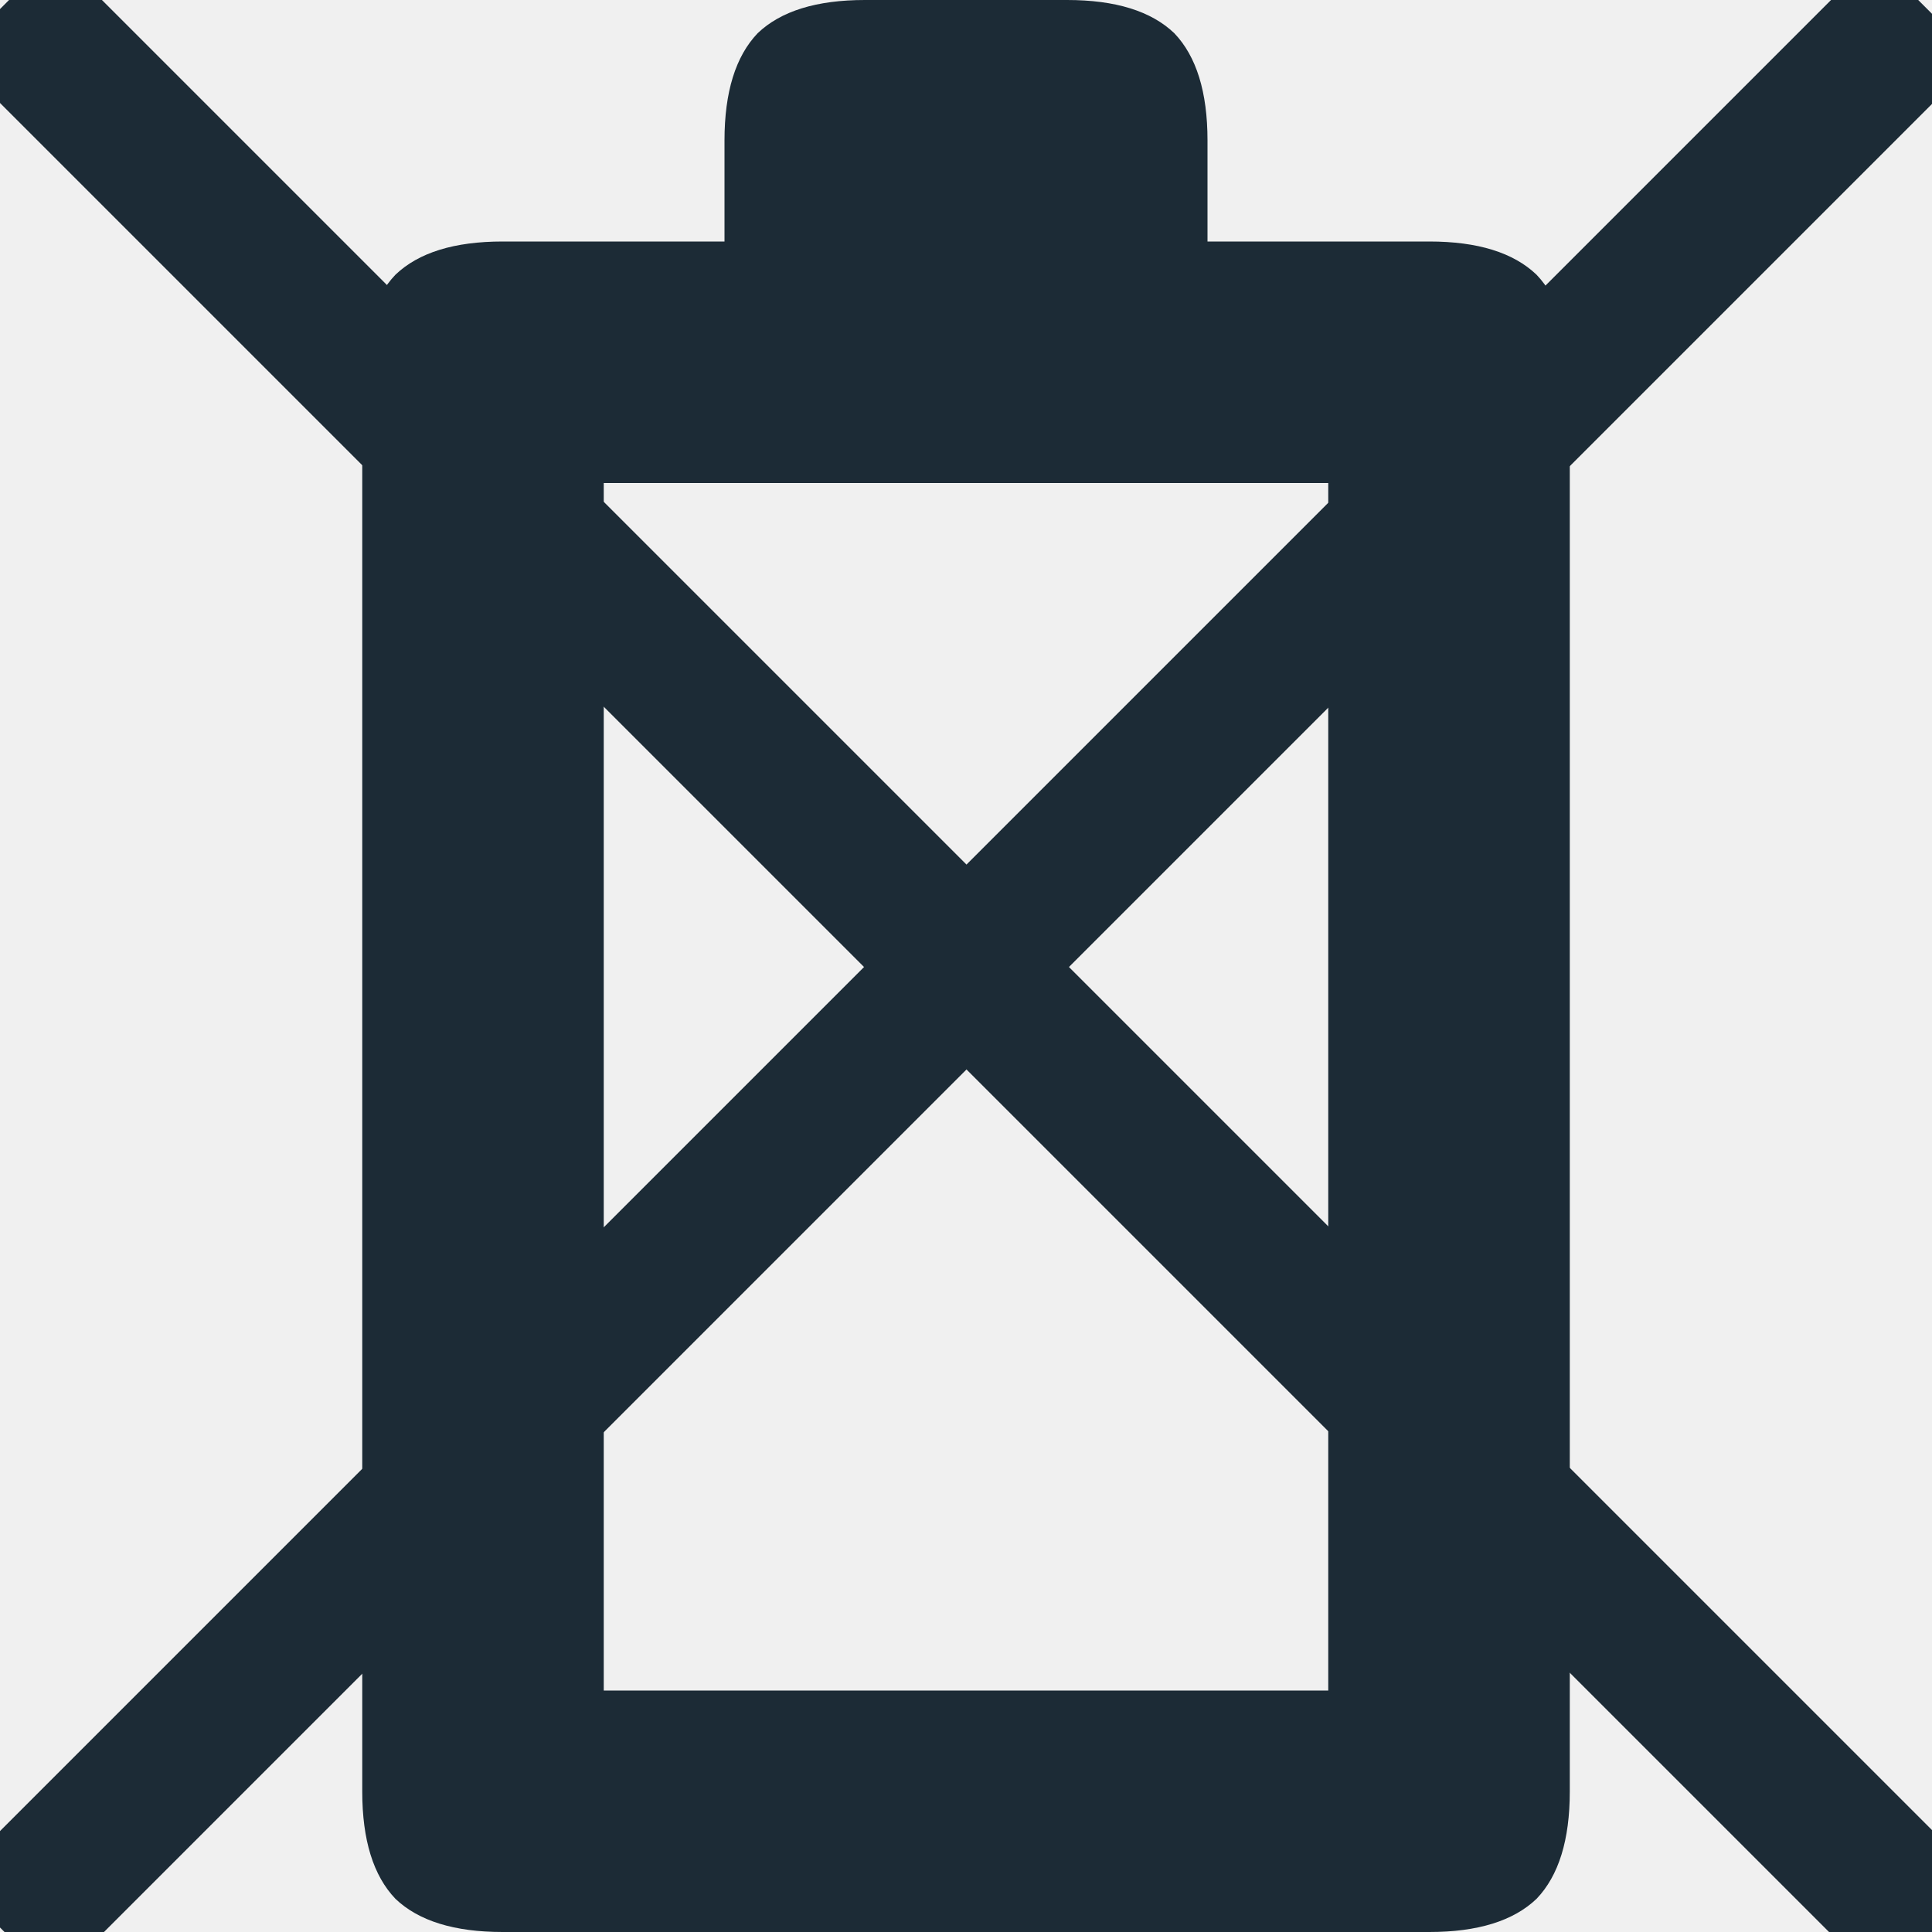
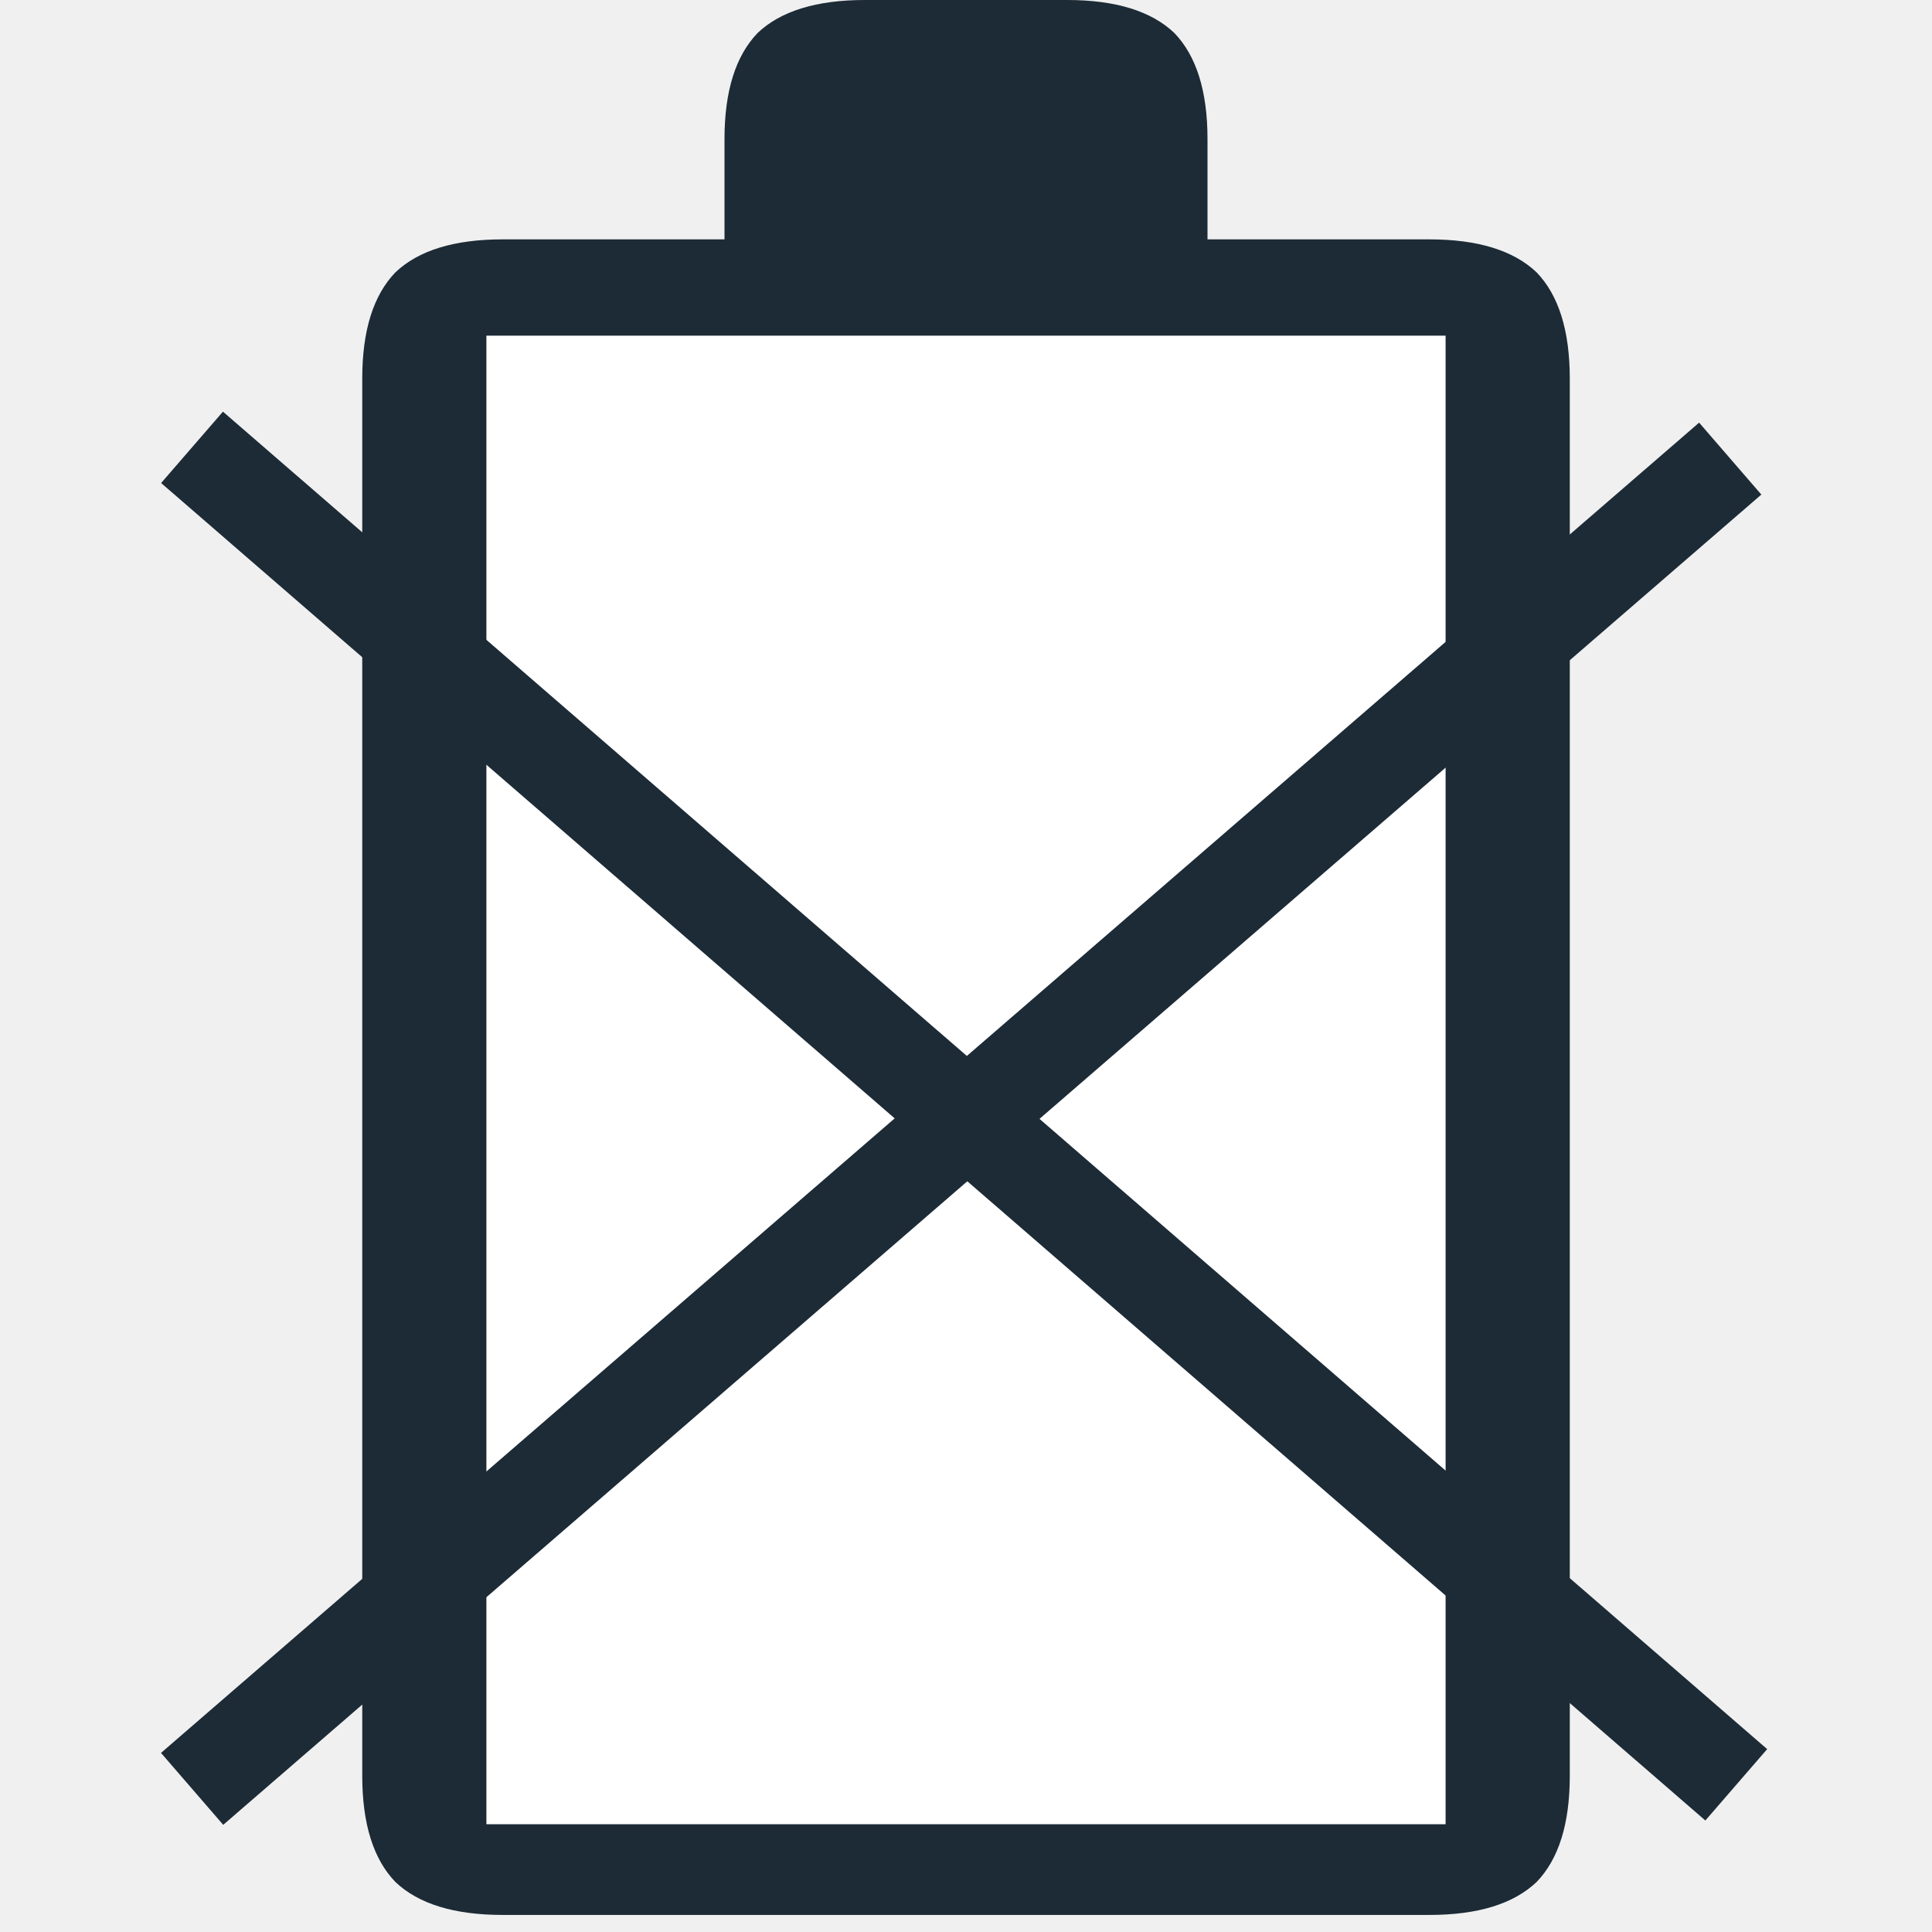
- <svg xmlns="http://www.w3.org/2000/svg" version="1.1" x="0px" y="0px" viewBox="0 0 48 48" enable-background="new 0 0 62.5 100" xml:space="preserve" id="svg2" width="48" height="48">
-   <defs id="defs8" />
-   <path d="M 38.175,6.825 C 37.6,6.275 36.712,6 35.512,6 L 30,6 30,3.488 C 30,2.288 29.725,1.4 29.175,0.825 28.6,0.275 27.712,0 26.512,0 l -5.025,0 c -1.2,0 -2.088,0.275 -2.663,0.825 C 18.275,1.4 18,2.288 18,3.488 L 18,6 12.488,6 c -1.2,0 -2.088,0.275 -2.663,0.825 C 9.275,7.4 9,8.288 9,9.488 L 9,44.513 c 0,1.2 0.275,2.088 0.825,2.663 C 10.4,47.725 11.288,48 12.488,48 l 23.025,0 c 1.2,0 2.088,-0.275 2.663,-0.825 0.55,-0.575 0.825,-1.463 0.825,-2.663 l 0,-35.025 C 39,8.288 38.725,7.4 38.175,6.825 M 15,12 l 18,0 0,30 -18,0 0,-30" id="path4" style="fill:#1c2b36;fill-opacity:1;stroke-width:0.1;stroke-miterlimit:4;stroke-dasharray:none" />
-   <path style="fill:none;fill-rule:evenodd;stroke:#1c2b36;stroke-width:3.6;stroke-linecap:butt;stroke-linejoin:miter;stroke-opacity:1;stroke-miterlimit:4;stroke-dasharray:none" d="M 0.106,0.119 48.199,48.212 48.093,48.106" id="path4135" />
-   <path style="fill:none;fill-rule:evenodd;stroke:#1c2b36;stroke-width:3.6;stroke-linecap:butt;stroke-linejoin:miter;stroke-opacity:1;stroke-miterlimit:4;stroke-dasharray:none" d="M 0.075,47.963 47.847,0.19" id="path4137" />
+ <svg xmlns="http://www.w3.org/2000/svg" xmlns:xlink="http://www.w3.org/1999/xlink" version="1.1" x="0px" y="0px" viewBox="0 0 48 48" enable-background="new 0 0 62.5 100" xml:space="preserve" id="svg2" width="48" height="48">
+   <defs id="defs8">
+     <linearGradient id="linearGradient4341">
+       <stop style="stop-color:#1c2b36;stop-opacity:1;" offset="0" id="stop4343" />
+       <stop style="stop-color:#1c2b36;stop-opacity:0;" offset="1" id="stop4345" />
+     </linearGradient>
+     <linearGradient xlink:href="#linearGradient4341" id="linearGradient4347" x1="7.772" y1="27.069" x2="40.153" y2="27.069" gradientUnits="userSpaceOnUse" gradientTransform="matrix(1.275922,0,0,0.7975459,-6.694223,6.330499)" />
+   </defs>
+   <path d="M 38.175,6.765 C 37.6,6.22 36.712,5.947 35.512,5.947 l -5.512,0 0,-2.49 C 30,2.267 29.725,1.388 29.175,0.818 28.6,0.273 27.712,0 26.512,0 l -5.025,0 c -1.2,0 -2.088,0.273 -2.663,0.818 C 18.275,1.388 18,2.267 18,3.457 l 0,2.49 -5.512,0 c -1.2,0 -2.088,0.273 -2.663,0.818 C 9.275,7.335 9,8.214 9,9.404 l 0,34.716 c 0,1.189 0.275,2.07 0.825,2.639 0.575,0.545 1.463,0.817 2.663,0.817 l 23.025,0 c 1.2,0 2.088,-0.272 2.663,-0.818 0.55,-0.569 0.825,-1.45 0.825,-2.639 l 0,-34.715 C 39,8.214 38.725,7.335 38.175,6.765 M 15,11.894 l 18,0 0,29.735 -18,0 0,-29.735" id="path4" style="fill:#1c2b36;fill-opacity:1" />
+   <rect style="fill:#ffffff;fill-opacity:1;stroke:#ffffff;stroke-width:0.103;stroke-miterlimit:4;stroke-dasharray:none;stroke-opacity:1" id="rect4133" width="23.728" height="36.88" x="12.136" y="8.391" />
+   <rect style="fill:#ffffff;fill-opacity:1;stroke:#ffffff;stroke-width:0.1;stroke-miterlimit:4;stroke-dasharray:none;stroke-opacity:1" id="rect4135" width="0.636" height="0.953" x="-13.242" y="11.347" />
+   <path style="fill:#1c2b36;fill-opacity:1;fill-rule:evenodd;stroke:#1c2b36;stroke-width:2.346;stroke-linecap:butt;stroke-linejoin:miter;stroke-miterlimit:4;stroke-dasharray:none;stroke-opacity:1" d="M 4.771,11.114 43.137,44.343" id="path4309" />
+   <path style="fill:url(#linearGradient4347);fill-opacity:1;fill-rule:evenodd;stroke:#1c2b36;stroke-width:2.363;stroke-linecap:butt;stroke-linejoin:miter;stroke-miterlimit:4;stroke-dasharray:none;stroke-opacity:1" d="M 4.773,44.444 42.987,11.394" id="path4313" />
</svg>
